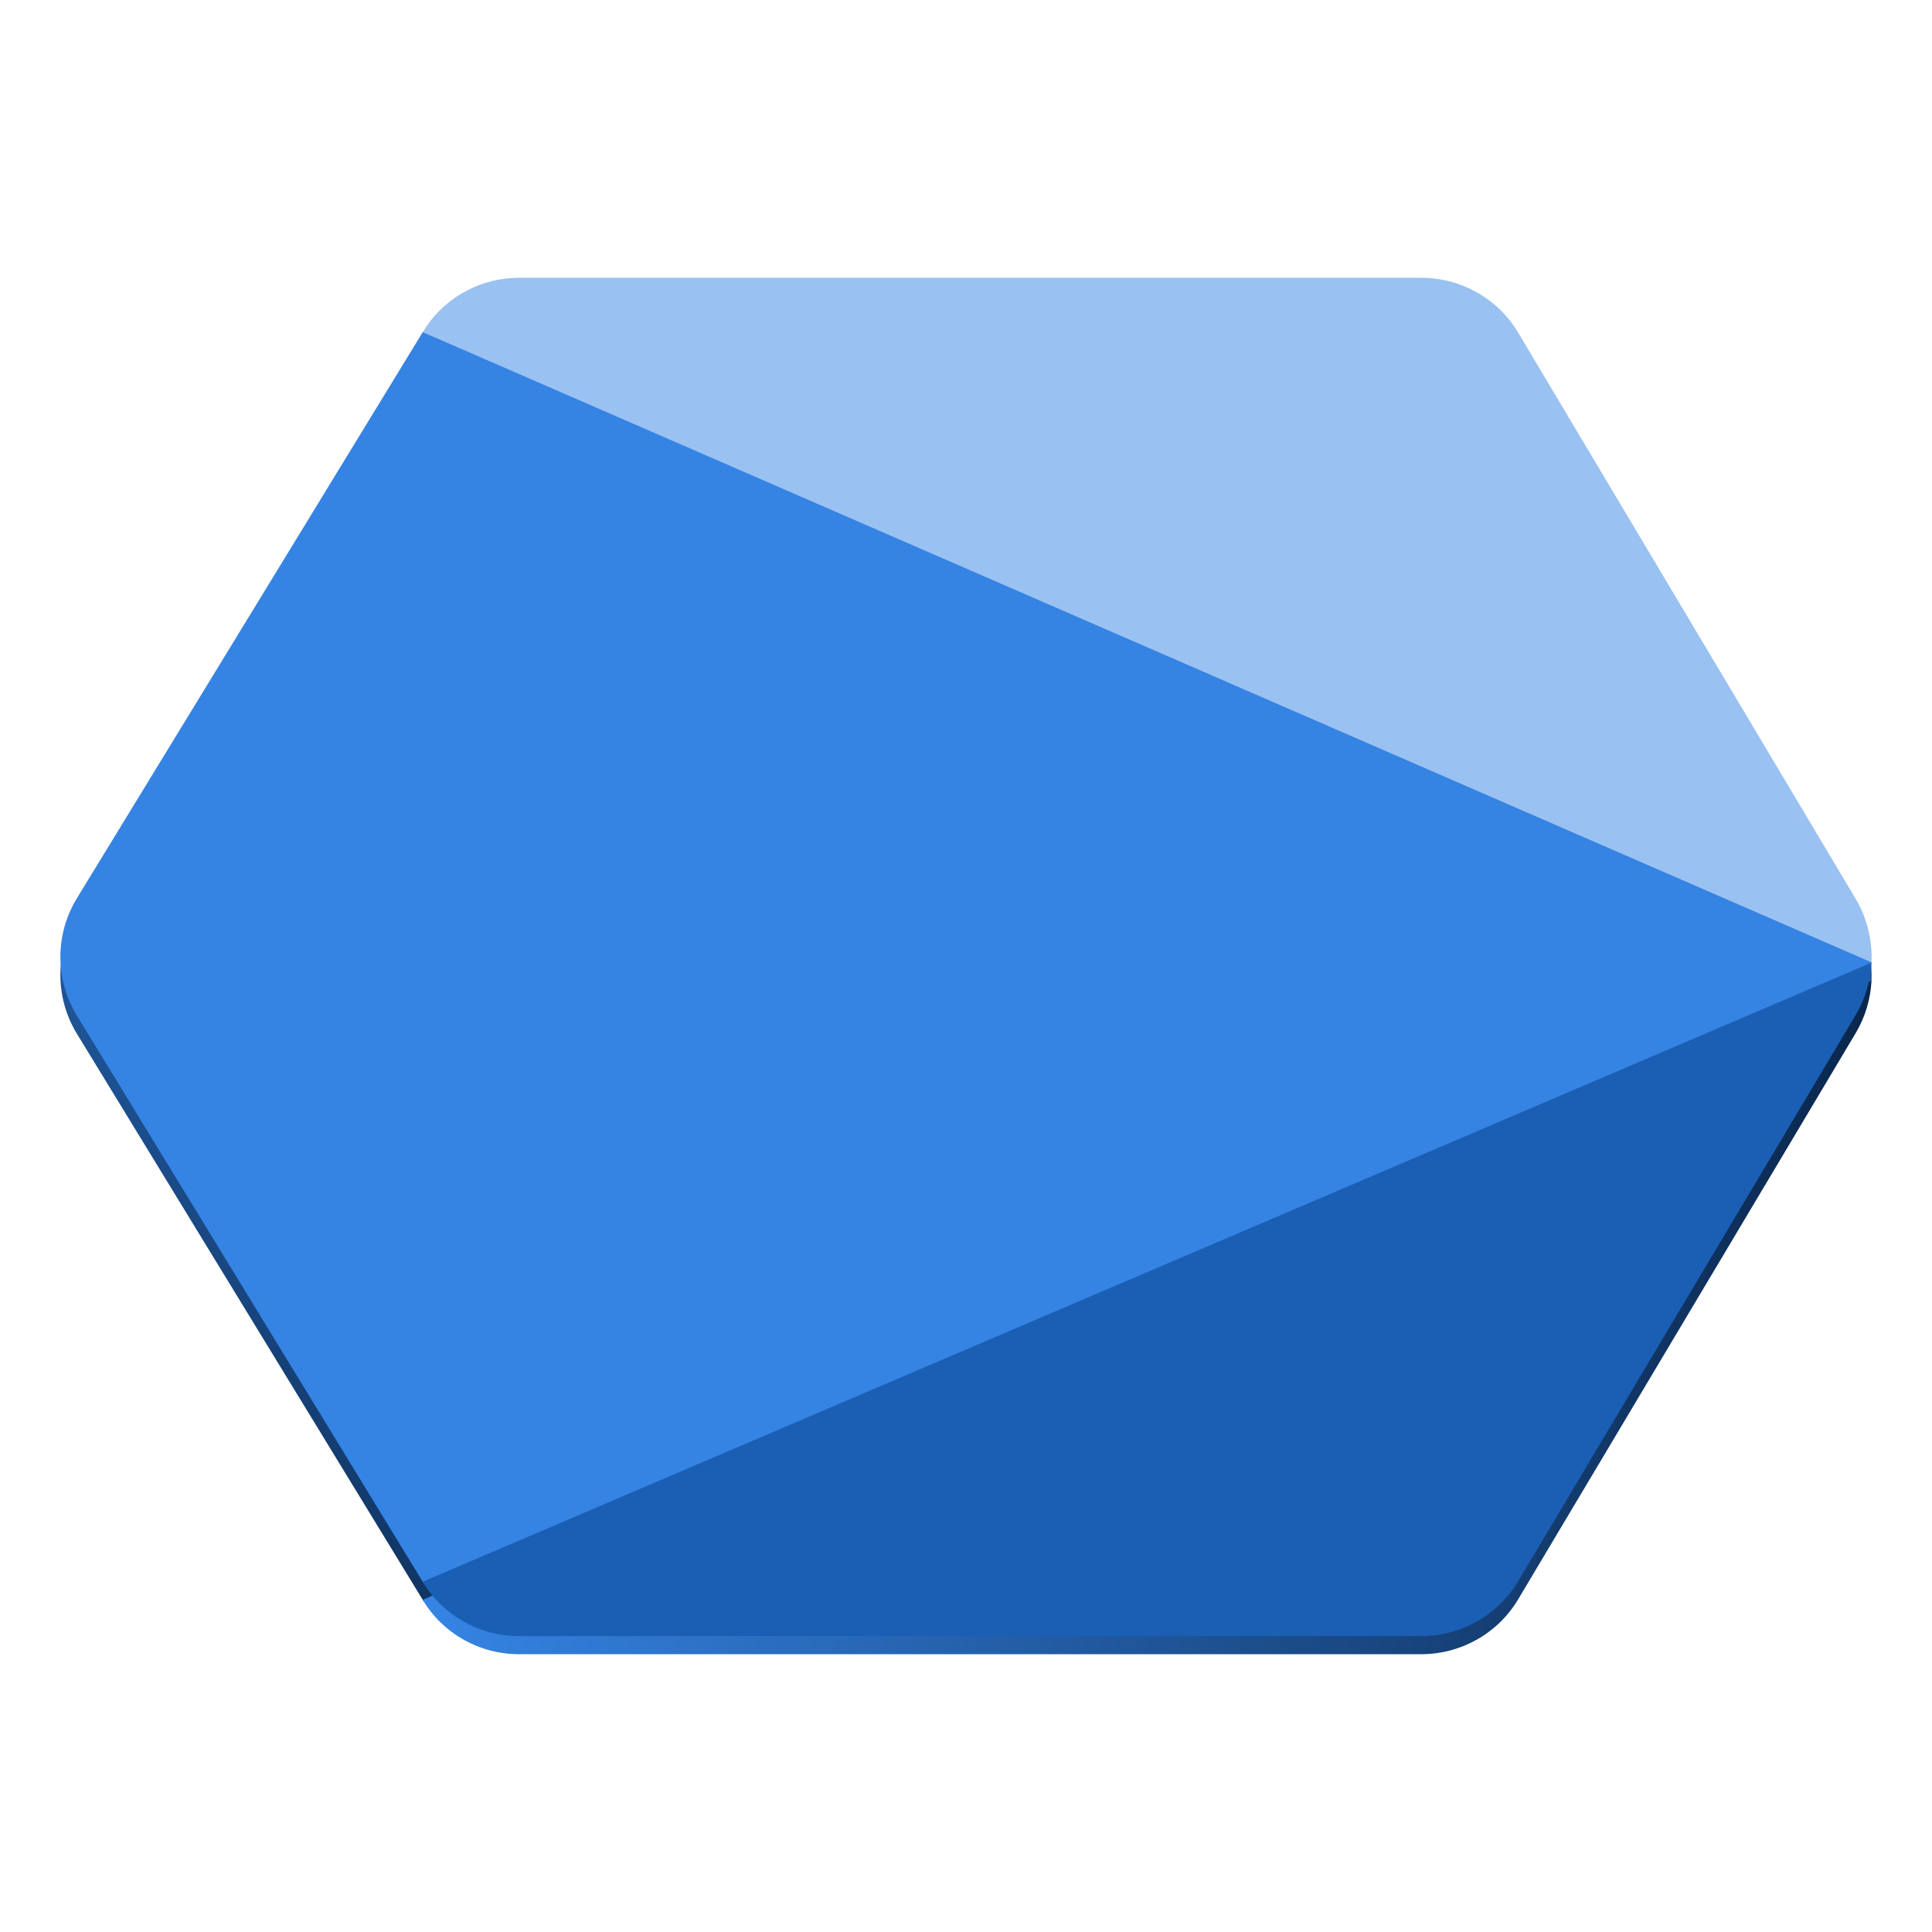
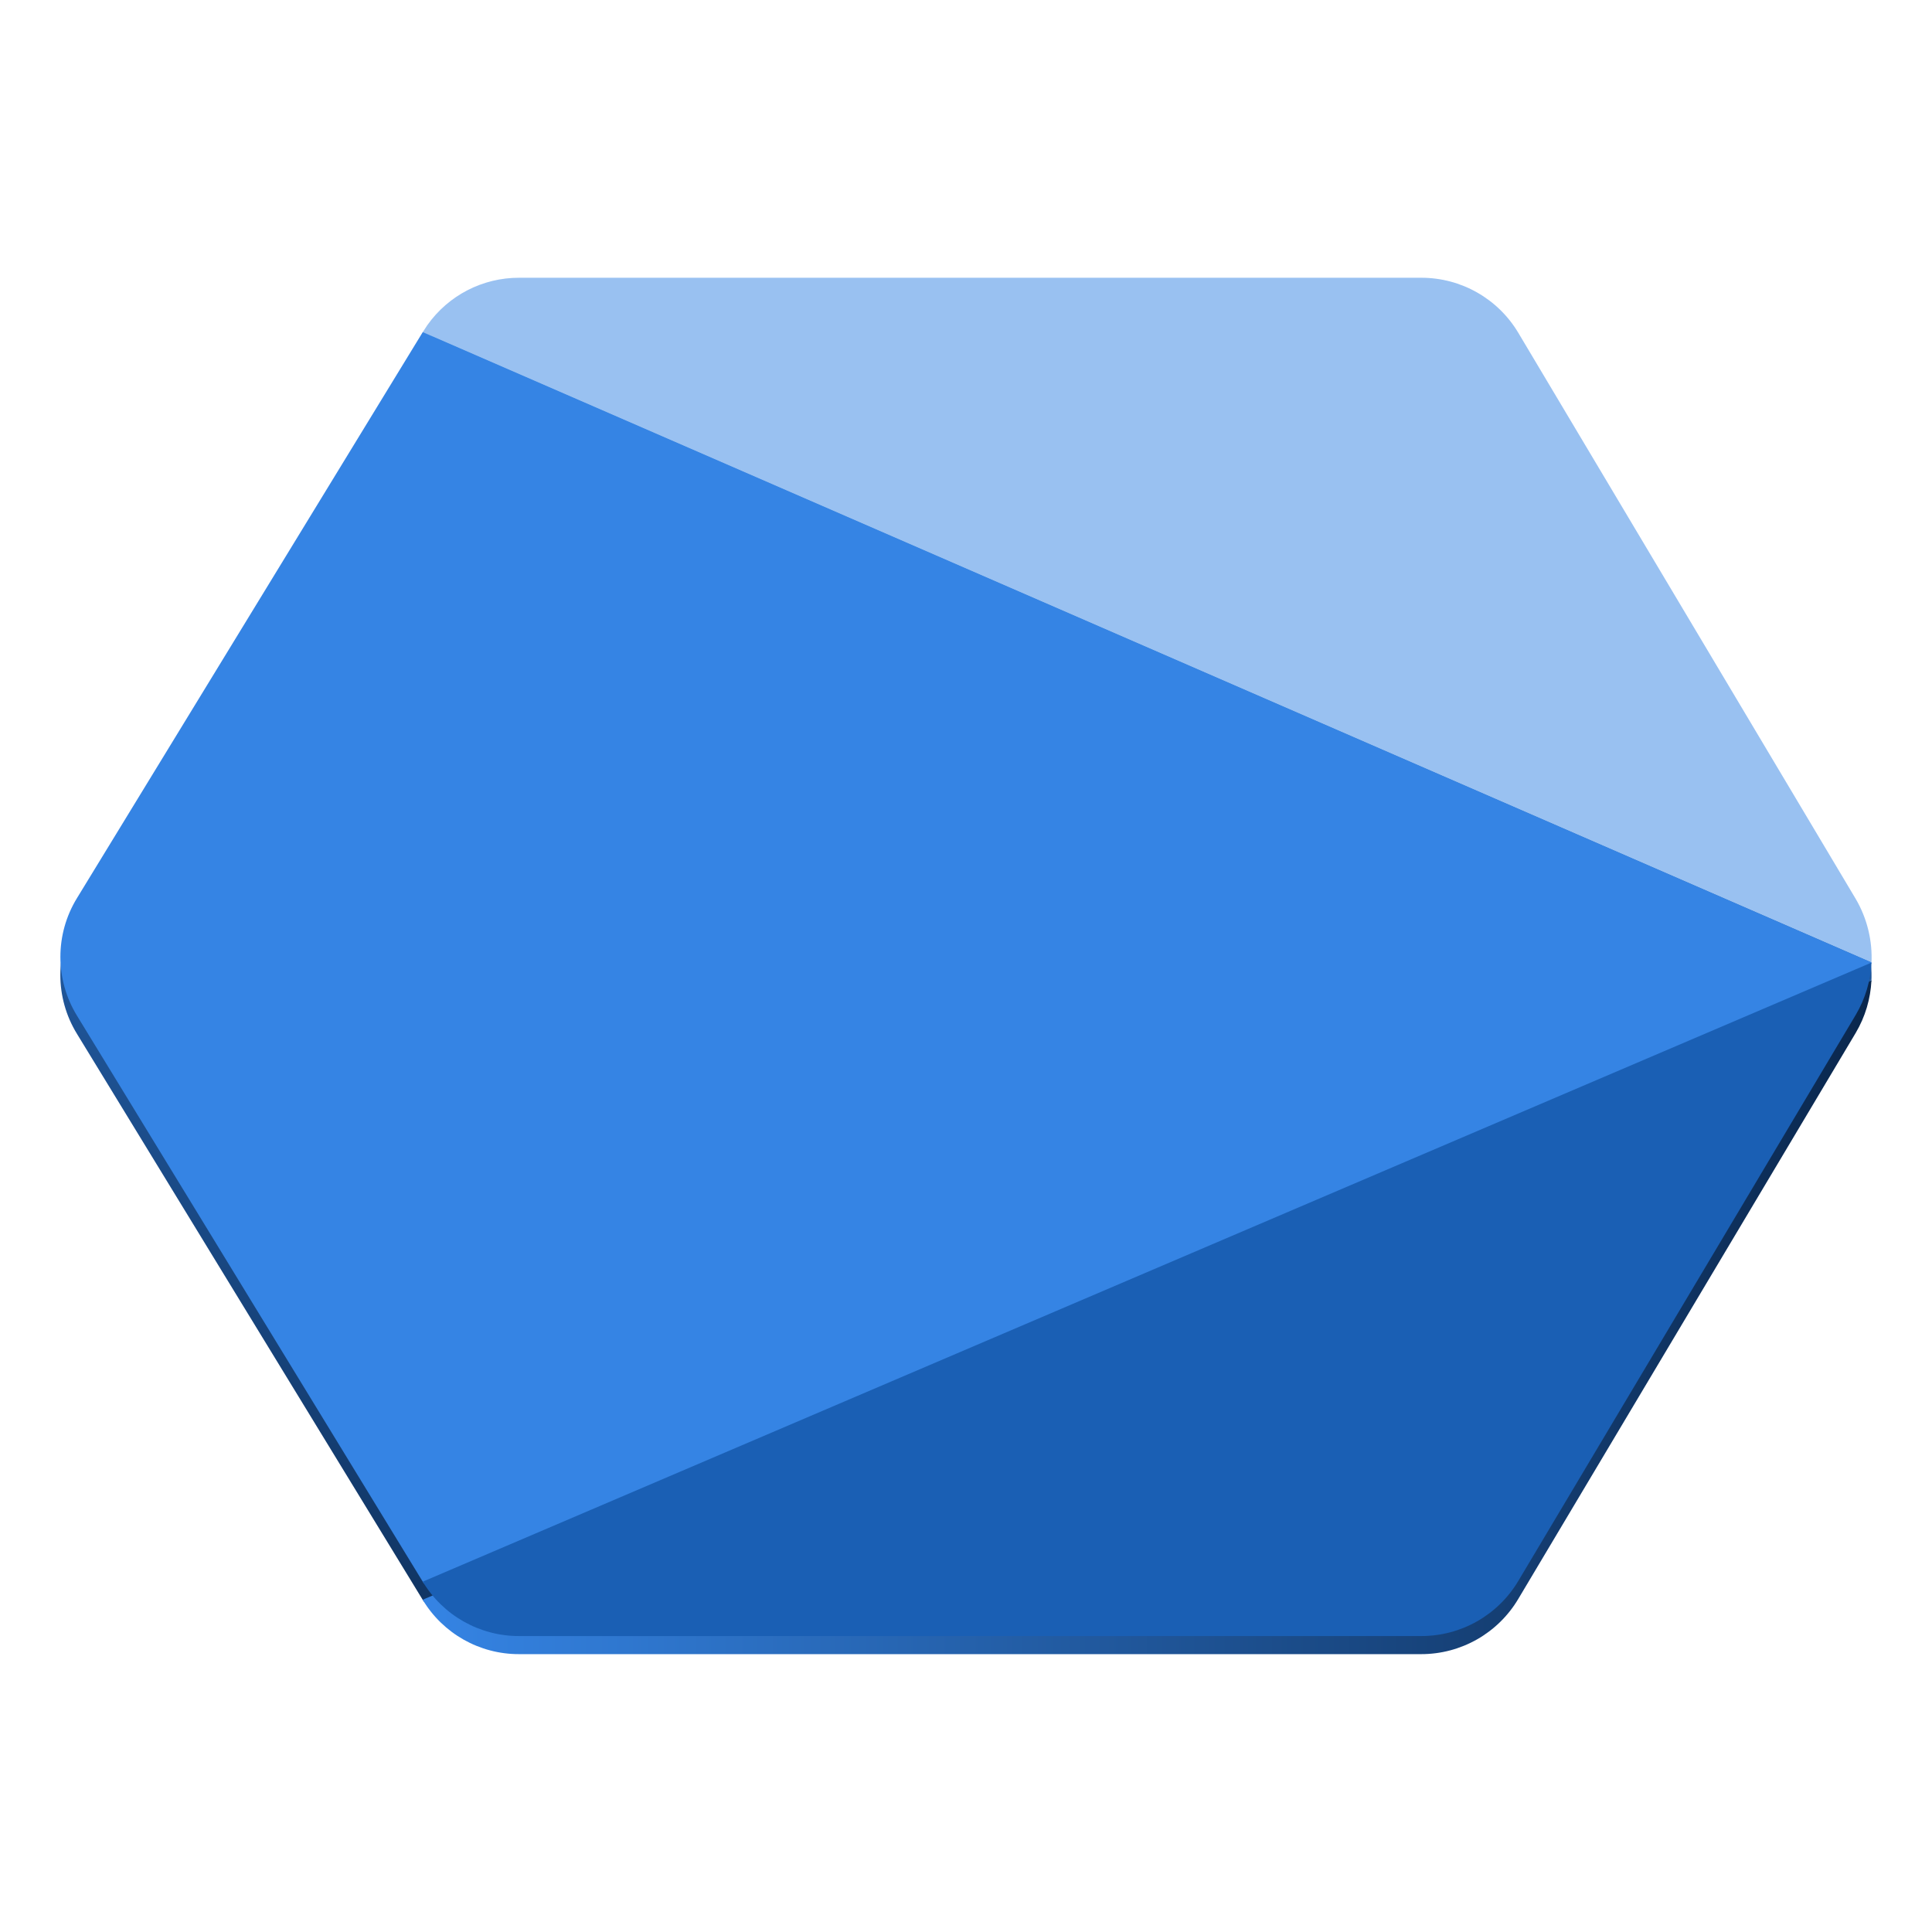
- <svg xmlns="http://www.w3.org/2000/svg" xmlns:xlink="http://www.w3.org/1999/xlink" width="96" height="96" viewBox="0 0 25.4 25.4" version="1.1" id="svg1">
-   <defs id="defs1">
-     <linearGradient id="linearGradient4" gradientTransform="scale(1.154746,0.8659916)" x1="-21.482" y1="356.226" x2="65.117" y2="356.226" gradientUnits="userSpaceOnUse">
-       <stop style="stop-color:#9141ac;stop-opacity:1;" offset="0" id="stop3" />
-       <stop style="stop-color:#613583;stop-opacity:1;" offset="1" id="stop4" />
+ <svg xmlns="http://www.w3.org/2000/svg" xmlns:xlink="http://www.w3.org/1999/xlink" width="96" height="96" viewBox="0 0 25.4 25.4">
+   <defs>
+     <linearGradient id="b" x1="-21.482" x2="65.117" y1="356.226" y2="356.226" gradientTransform="scale(1.15475 .866)" gradientUnits="userSpaceOnUse">
+       <stop offset="0" style="stop-color:#9141ac;stop-opacity:1" />
+       <stop offset="1" style="stop-color:#613583;stop-opacity:1" />
    </linearGradient>
-     <linearGradient xlink:href="#linearGradient3" id="linearGradient7" x1="25.194" y1="295.986" x2="25.194" y2="395.986" gradientUnits="userSpaceOnUse" />
-     <linearGradient id="linearGradient3">
-       <stop style="stop-color:#3584e4;stop-opacity:1;" offset="0" id="stop7" />
-       <stop style="stop-color:#0a274d;stop-opacity:1;" offset="1" id="stop8" />
+     <linearGradient xlink:href="#a" id="d" x1="25.194" x2="25.194" y1="295.986" y2="395.986" gradientUnits="userSpaceOnUse" />
+     <linearGradient id="a">
+       <stop offset="0" style="stop-color:#3584e4;stop-opacity:1" />
+       <stop offset="1" style="stop-color:#0a274d;stop-opacity:1" />
    </linearGradient>
-     <linearGradient id="linearGradient10" gradientTransform="scale(1.466697,0.6818043)" x1="-3.273" y1="507.916" x2="51.263" y2="507.916" gradientUnits="userSpaceOnUse">
-       <stop style="stop-color:#3584e4;stop-opacity:1;" offset="0" id="stop9" />
-       <stop style="stop-color:#0a274d;stop-opacity:1;" offset="1" id="stop10" />
+     <linearGradient id="e" x1="-3.273" x2="51.263" y1="507.916" y2="507.916" gradientTransform="scale(1.4667 .6818)" gradientUnits="userSpaceOnUse">
+       <stop offset="0" style="stop-color:#3584e4;stop-opacity:1" />
+       <stop offset="1" style="stop-color:#0a274d;stop-opacity:1" />
    </linearGradient>
-     <linearGradient xlink:href="#linearGradient3" id="linearGradient17" gradientUnits="userSpaceOnUse" x1="25.194" y1="295.986" x2="25.194" y2="395.986" />
+     <linearGradient xlink:href="#a" id="c" x1="25.194" x2="25.194" y1="295.986" y2="395.986" gradientUnits="userSpaceOnUse" />
  </defs>
-   <g id="g10" transform="matrix(0.2381242,0,0,0.2381242,-3.254361,-43.25848)" style="display:inline;enable-background:new">
-     <g id="g3" style="fill:url(#linearGradient4);fill-opacity:1" transform="translate(41.80646,-110.4885)">
-       <path id="path13162-7-9" style="display:inline;fill:url(#linearGradient17);fill-opacity:1;stroke-width:6.25" d="m 0.521,308.488 c -2.02,0 -3.913,0.971 -5.071,2.619 l -0.217,0.332 c -0.011,0.018 -0.034,0.051 -0.044,0.069 l 79.999,34.792 -0.002,0.044 c 0.061,-1.208 -0.224,-2.473 -0.866,-3.556 L 55.693,311.539 c -1.123,-1.904 -3.173,-3.051 -5.37,-3.051 z" />
-       <path id="path13162-7-2" style="display:inline;fill:url(#linearGradient7);fill-opacity:1;stroke-width:6.25" d="m -4.801,311.49 -19.09,31.248 c -1.221,2.002 -1.221,4.492 0,6.493 l 19.155,31.355 79.921,-34.244 c 1.41e-4,-0.002 0.002,-0.05 0.002,-0.052 z" />
-       <path id="path13162-7-2-3" style="display:inline;fill:url(#linearGradient10);fill-opacity:1;stroke-width:6.25" d="m 75.188,346.299 -79.989,34.18 c 1.123,1.88 3.15,3.003 5.322,3.003 H 50.322 c 2.197,0 4.247,-1.148 5.37,-3.052 l 18.627,-31.248 c 0.53,-0.895 0.818,-1.885 0.868,-2.884 z" />
+   <g style="display:inline">
+     <g style="fill:url(#b);fill-opacity:1" transform="translate(6.7 -69.568)scale(.23812)">
+       <path d="M.521 308.488a6.19 6.19 0 0 0-5.07 2.62l-.218.331c-.01.018-.034.05-.044.069l79.999 34.791-.003.044a6.4 6.4 0 0 0-.865-3.555l-18.627-31.249a6.23 6.23 0 0 0-5.37-3.05z" style="display:inline;fill:url(#c);fill-opacity:1;stroke-width:6.25" />
+       <path d="m-4.8 311.49-19.09 31.249a6.21 6.21 0 0 0 0 6.493l19.154 31.355 79.922-34.244.002-.052z" style="display:inline;fill:url(#d);fill-opacity:1;stroke-width:6.25" />
+       <path d="m75.188 346.3-79.989 34.18a6.19 6.19 0 0 0 5.322 3.003h49.801a6.23 6.23 0 0 0 5.37-3.053l18.628-31.247c.53-.895.818-1.885.868-2.884" style="display:inline;fill:url(#e);fill-opacity:1;stroke-width:6.25" />
    </g>
-     <g id="g46">
-       <path id="path13162-7-9-9" style="display:inline;fill:#99c1f1;fill-opacity:1;stroke-width:6.25" d="m 42.328,197 c -2.02,0 -3.913,0.971 -5.071,2.619 l -0.217,0.332 c -0.011,0.018 -0.034,0.051 -0.044,0.069 l 79.999,34.792 -0.002,0.044 c 0.061,-1.208 -0.224,-2.473 -0.866,-3.555 L 97.499,200.051 C 96.376,198.147 94.326,197 92.129,197 Z" />
-       <path id="path13162-7-2-7" style="display:inline;fill:#3584e4;fill-opacity:1;stroke-width:6.25" d="m 37.006,200.002 -19.09,31.248 c -1.221,2.002 -1.221,4.492 0,6.493 l 19.155,31.355 79.921,-34.244 c 1.4e-4,-0.002 0.002,-0.05 0.002,-0.052 z" />
-       <path id="path13162-7-2-3-3" style="display:inline;fill:#1a5fb4;fill-opacity:1;stroke-width:6.25" d="m 116.994,234.811 -79.989,34.18 c 1.123,1.88 3.15,3.003 5.322,3.003 h 49.801 c 2.197,0 4.247,-1.148 5.37,-3.052 l 18.627,-31.248 c 0.53,-0.895 0.818,-1.885 0.868,-2.884 z" />
-     </g>
+     <path d="M42.328 197a6.19 6.19 0 0 0-5.071 2.619l-.217.332-.045.068 80 34.792-.003.044a6.4 6.4 0 0 0-.866-3.556L97.5 200.051A6.23 6.23 0 0 0 92.13 197Z" style="display:inline;fill:#99c1f1;fill-opacity:1;stroke-width:6.25" transform="translate(-3.254 -43.258)scale(.23812)" />
+     <path d="m37.006 200.002-19.09 31.248a6.21 6.21 0 0 0 0 6.493l19.155 31.355 79.921-34.243.002-.053z" style="display:inline;fill:#3584e4;fill-opacity:1;stroke-width:6.25" transform="translate(-3.254 -43.258)scale(.23812)" />
+     <path d="m116.994 234.81-79.988 34.181a6.19 6.19 0 0 0 5.322 3.003h49.8a6.23 6.23 0 0 0 5.371-3.052l18.627-31.248a6.26 6.26 0 0 0 .868-2.883" style="display:inline;fill:#1a5fb4;fill-opacity:1;stroke-width:6.25" transform="translate(-3.254 -43.258)scale(.23812)" />
  </g>
</svg>
